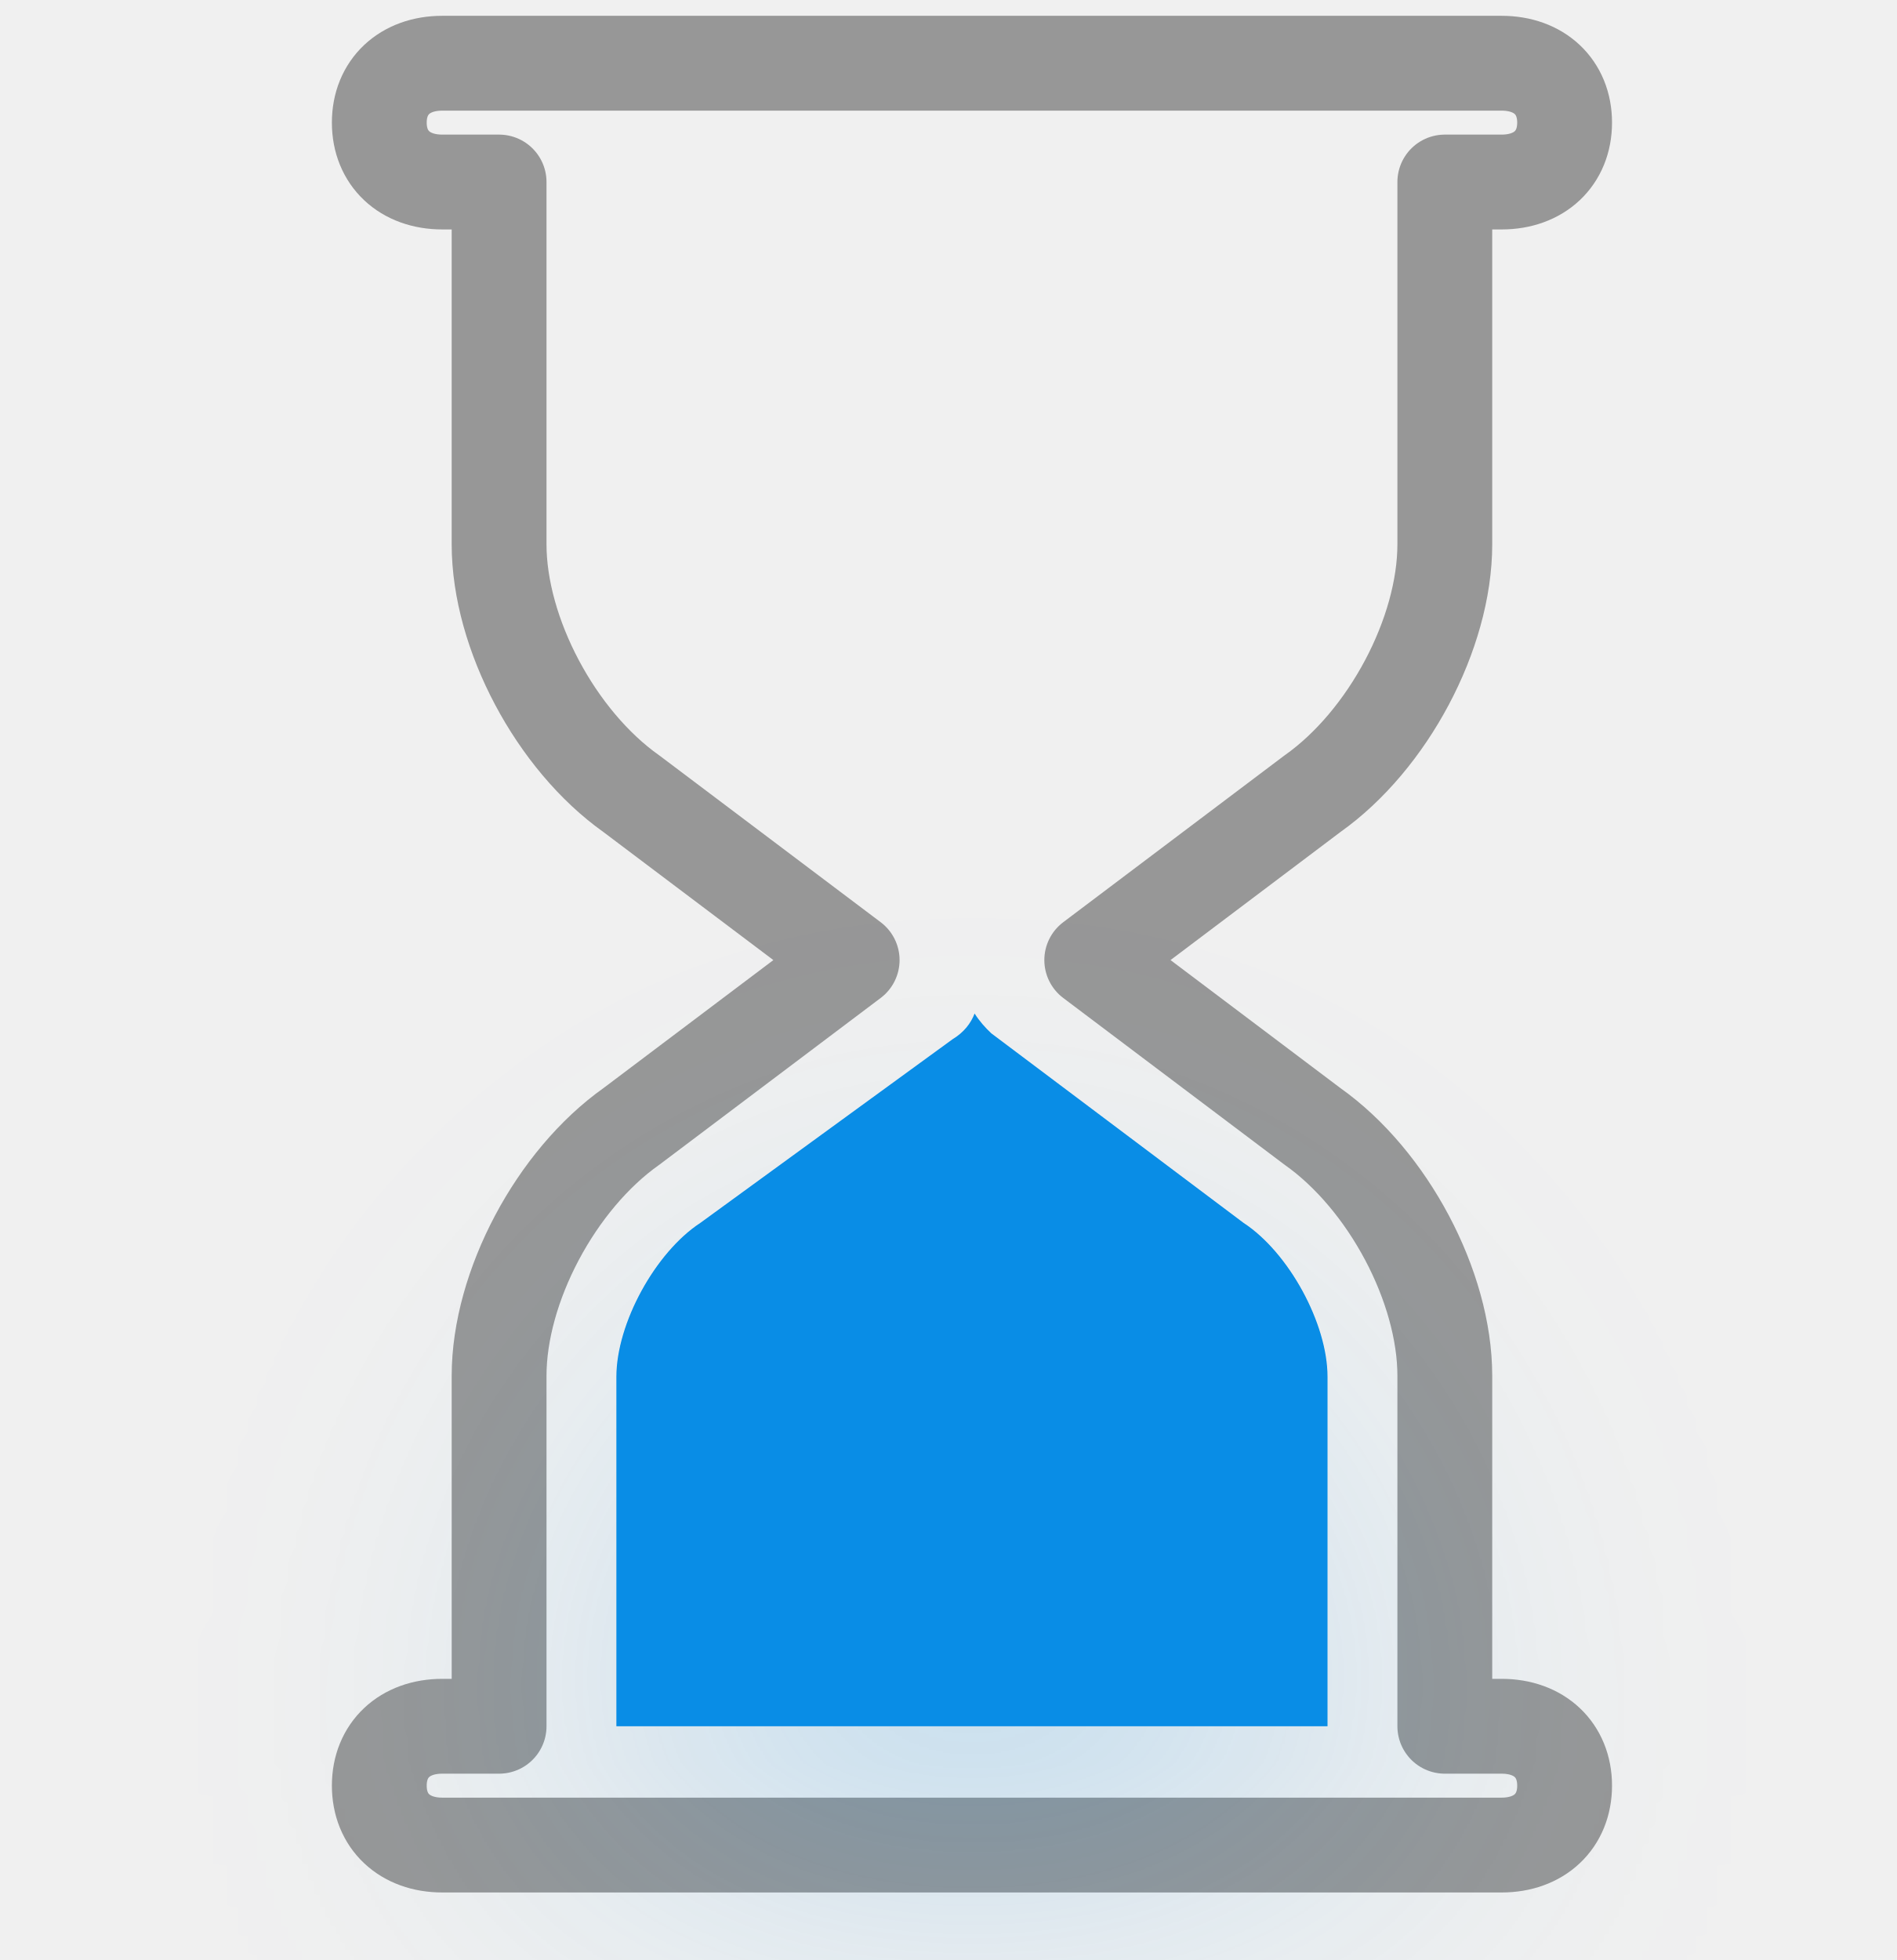
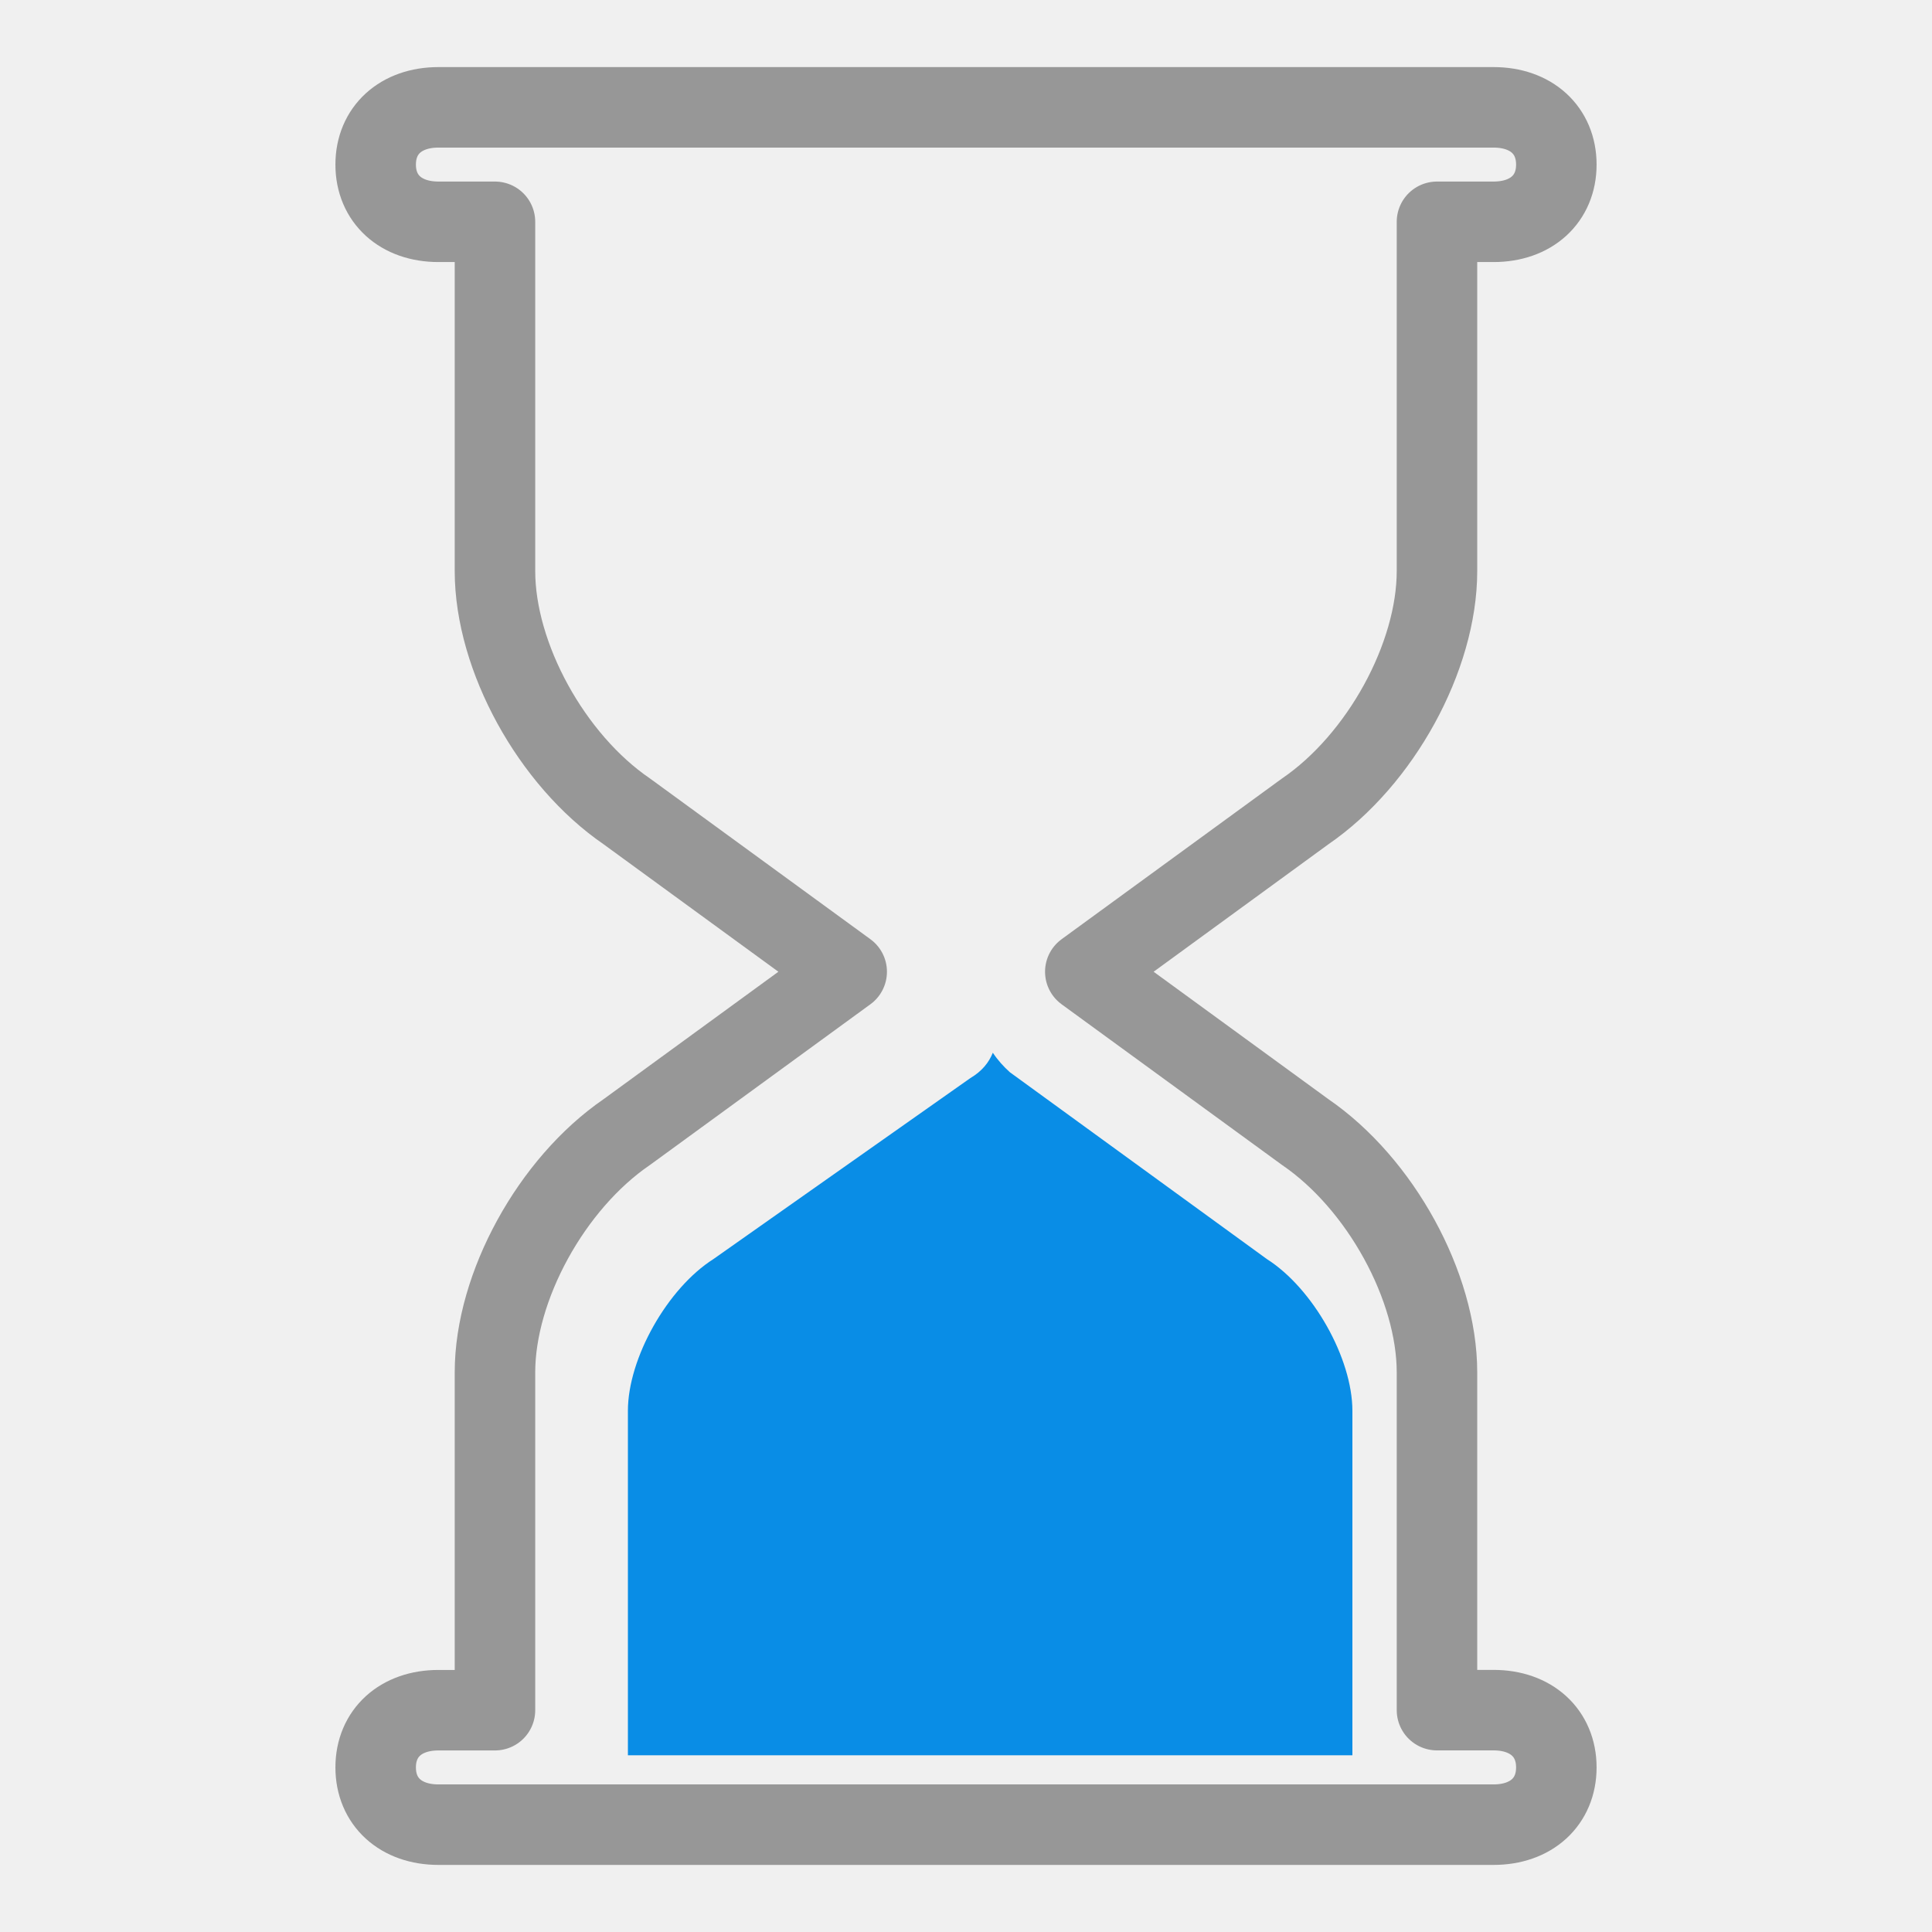
- <svg xmlns="http://www.w3.org/2000/svg" width="30" height="31" viewBox="0 0 30 31" fill="none">
-   <g clip-path="url(#clip0_872_2390)">
-     <path d="M23.753 27.303H22.855V21.76C22.855 20.351 21.957 18.66 20.761 17.815L17.27 15.185L20.761 12.554C21.957 11.709 22.855 10.018 22.855 8.609V2.879H23.753C24.351 2.879 24.75 2.503 24.75 1.939C24.75 1.376 24.351 1 23.753 1H6.997C6.399 1 6 1.376 6 1.939C6 2.503 6.399 2.879 6.997 2.879H7.895V8.609C7.895 10.018 8.793 11.709 9.989 12.555L13.48 15.185L9.989 17.815C8.793 18.66 7.895 20.352 7.895 21.761V27.303H6.997C6.399 27.303 6 27.679 6 28.242C6 28.806 6.399 29.182 6.997 29.182H23.753C24.351 29.182 24.75 28.806 24.75 28.242C24.75 27.679 24.351 27.303 23.753 27.303Z" stroke="#979797" stroke-width="1.5" stroke-linecap="round" stroke-linejoin="round" />
-     <g filter="url(#filter0_d_872_2390)">
-       <path d="M9.75 27.303V21.776C9.75 20.933 10.364 19.809 11.079 19.341L15.068 16.437C15.248 16.328 15.357 16.186 15.417 16.03C15.492 16.149 15.587 16.256 15.682 16.344L19.671 19.341C20.387 19.809 21 20.933 21 21.776V27.303H9.75Z" fill="#098DE6" />
-     </g>
-   </g>
-   <defs>
-     <filter id="filter0_d_872_2390" x="-0.25" y="10.03" width="31.25" height="31.273" filterUnits="userSpaceOnUse" color-interpolation-filters="sRGB">
-       <feFlood flood-opacity="0" result="BackgroundImageFix" />
-       <feColorMatrix in="SourceAlpha" type="matrix" values="0 0 0 0 0 0 0 0 0 0 0 0 0 0 0 0 0 0 127 0" result="hardAlpha" />
-       <feOffset dy="4" />
-       <feGaussianBlur stdDeviation="5" />
-       <feComposite in2="hardAlpha" operator="out" />
-       <feColorMatrix type="matrix" values="0 0 0 0 0.035 0 0 0 0 0.553 0 0 0 0 0.902 0 0 0 0.2 0" />
-       <feBlend mode="normal" in2="BackgroundImageFix" result="effect1_dropShadow_872_2390" />
-       <feBlend mode="normal" in="SourceGraphic" in2="effect1_dropShadow_872_2390" result="shape" />
-     </filter>
-     <clipPath id="clip0_872_2390">
-       <rect width="30" height="31" fill="white" />
-     </clipPath>
-   </defs>
+ <svg xmlns="http://www.w3.org/2000/svg" width="36" height="36" viewBox="0 0 36 36" fill="none">
+   <path d="M27.83 31.866H26.776V25.573C26.776 23.973 25.723 22.053 24.319 21.093L20.223 18.107L24.319 15.12C25.723 14.16 26.776 12.24 26.776 10.64V4.133H27.83C28.532 4.133 29 3.707 29 3.067C29 2.427 28.532 2 27.83 2H8.17C7.468 2 7 2.427 7 3.067C7 3.707 7.468 4.133 8.17 4.133H9.223V10.64C9.223 12.24 10.277 14.16 11.681 15.12L15.777 18.107L11.681 21.093C10.277 22.053 9.223 23.973 9.223 25.573V31.867H8.17C7.468 31.867 7 32.293 7 32.933C7 33.573 7.468 34 8.17 34H27.83C28.532 34 29 33.573 29 32.933C29 32.293 28.532 31.866 27.83 31.866Z" stroke="#979797" stroke-width="1.5" stroke-linecap="round" stroke-linejoin="round" />
+   <path d="M11.7 32.707V26.289C11.7 25.31 12.436 24.005 13.295 23.46L18.082 20.088C18.298 19.961 18.428 19.796 18.5 19.616C18.59 19.753 18.704 19.878 18.818 19.98L23.605 23.46C24.464 24.005 25.2 25.31 25.2 26.289V32.707H11.7Z" fill="#098DE6" />
</svg>
